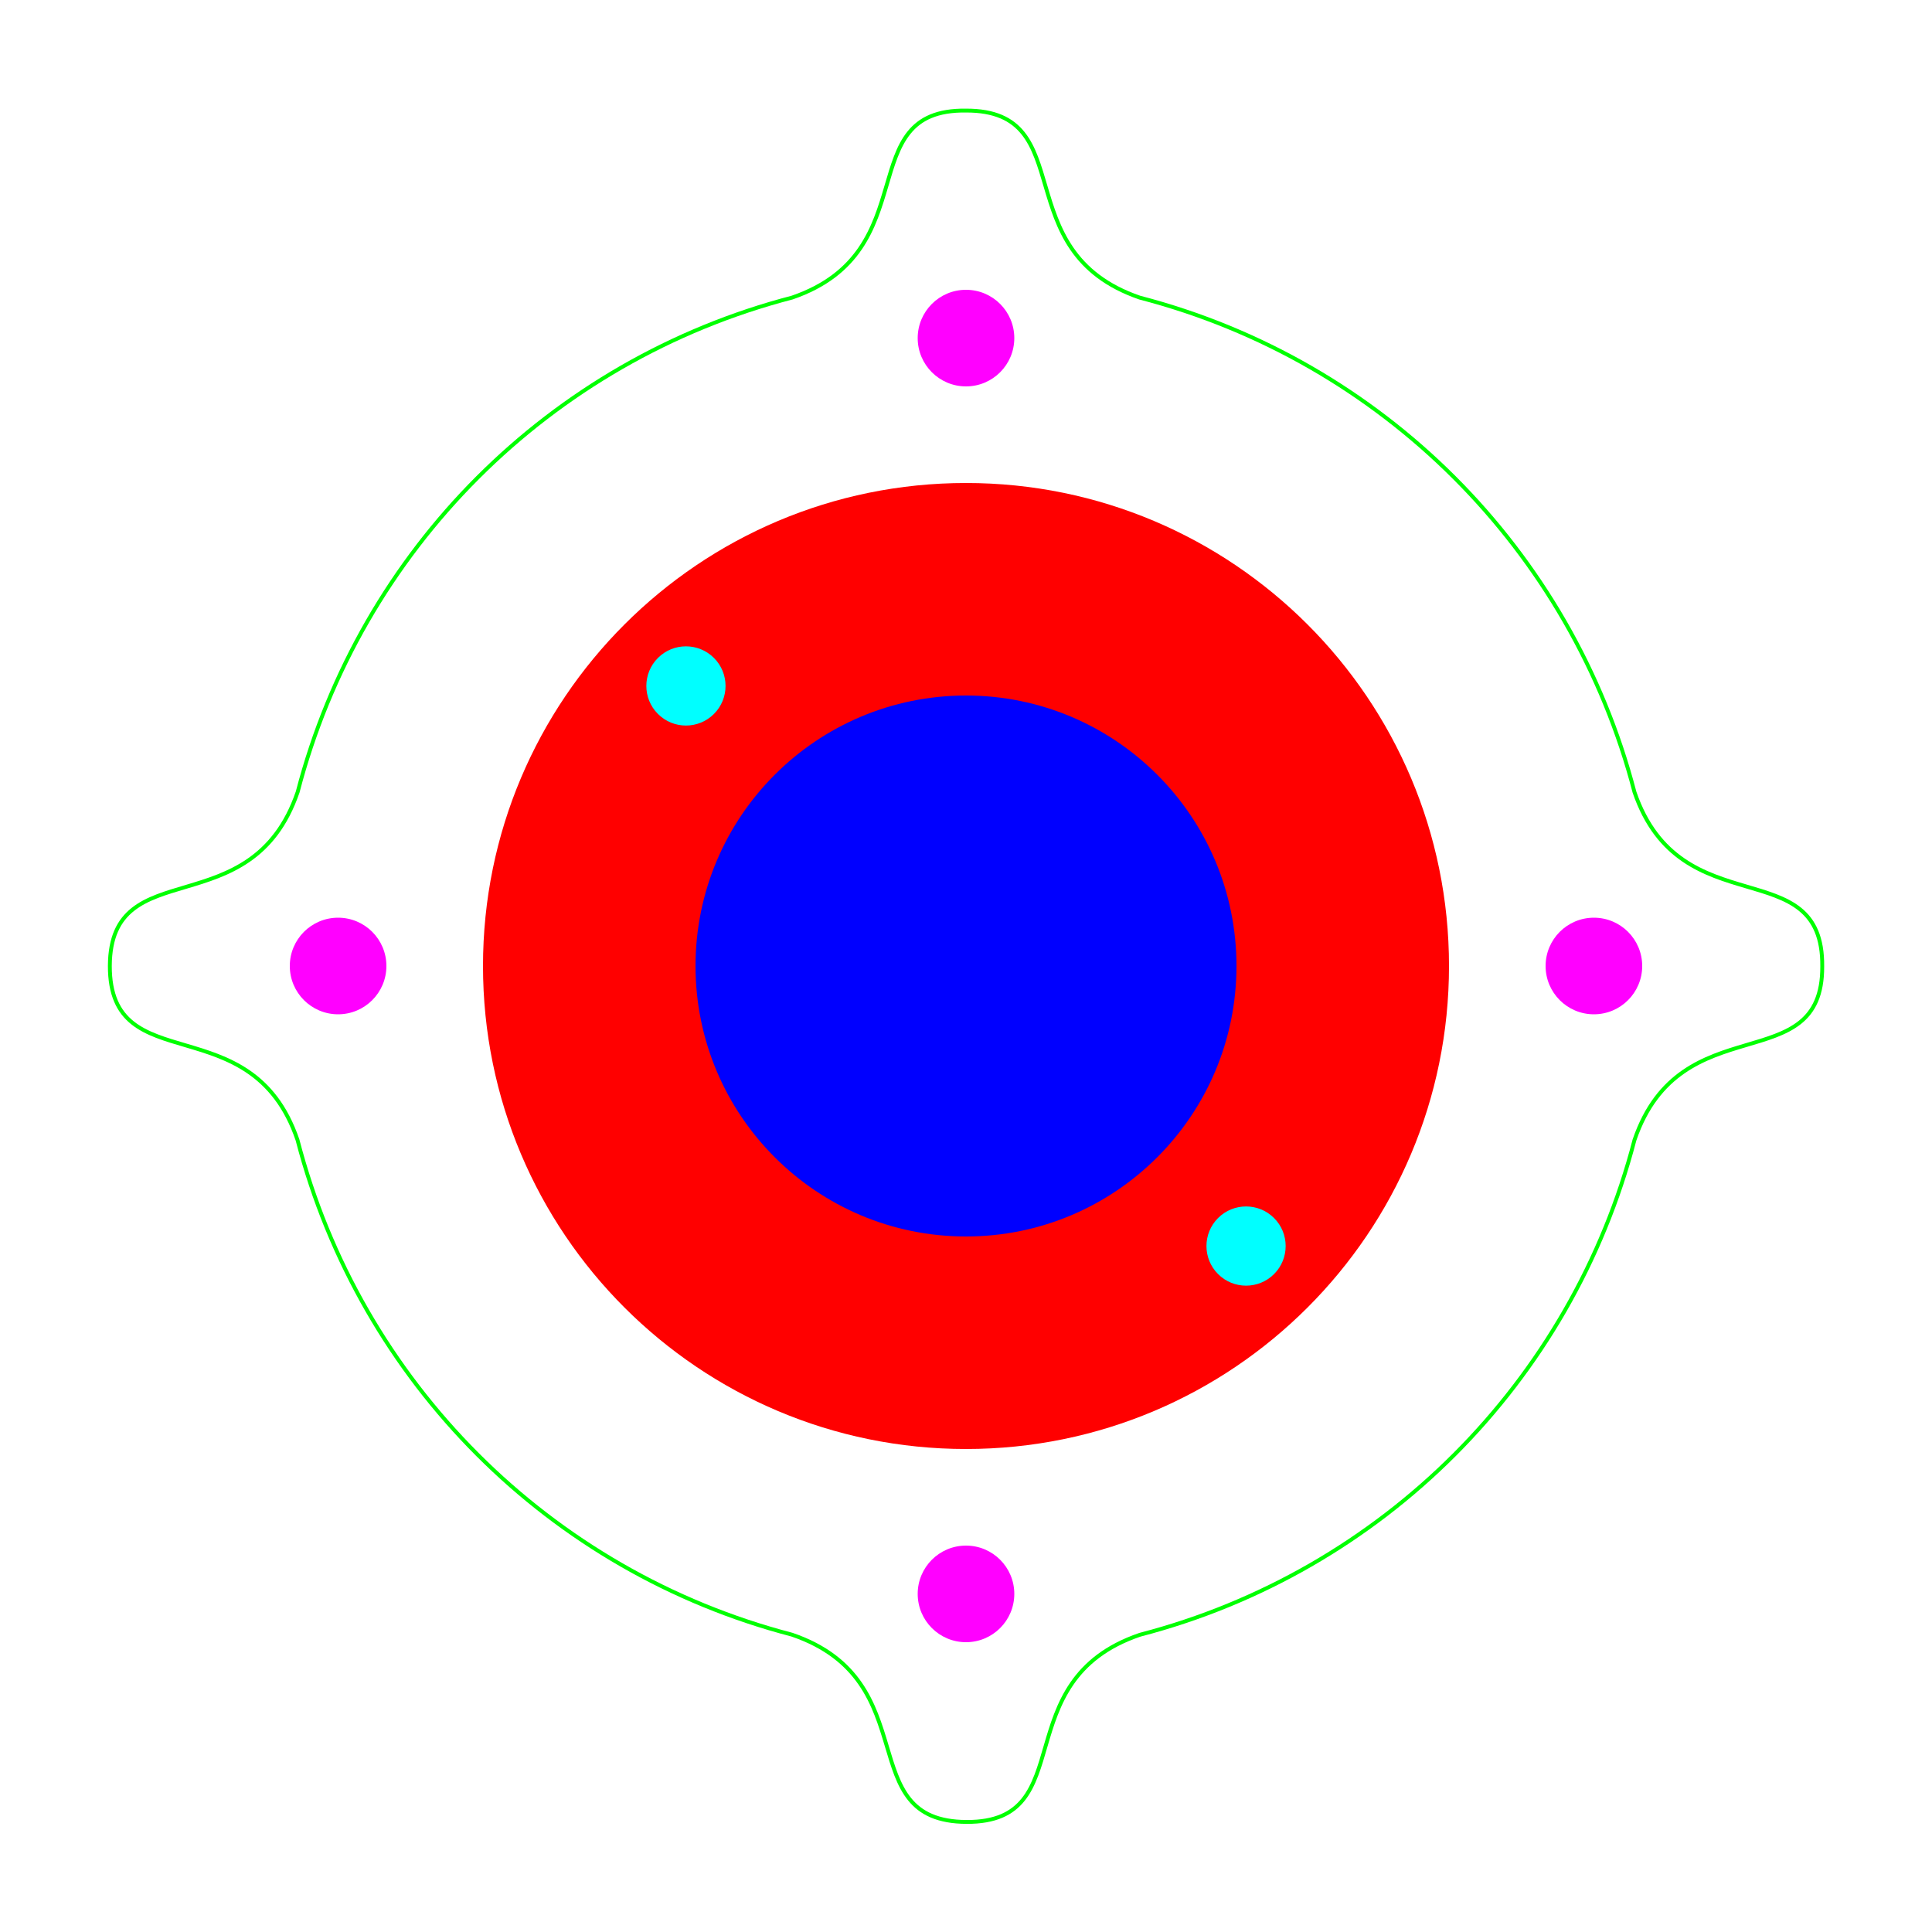
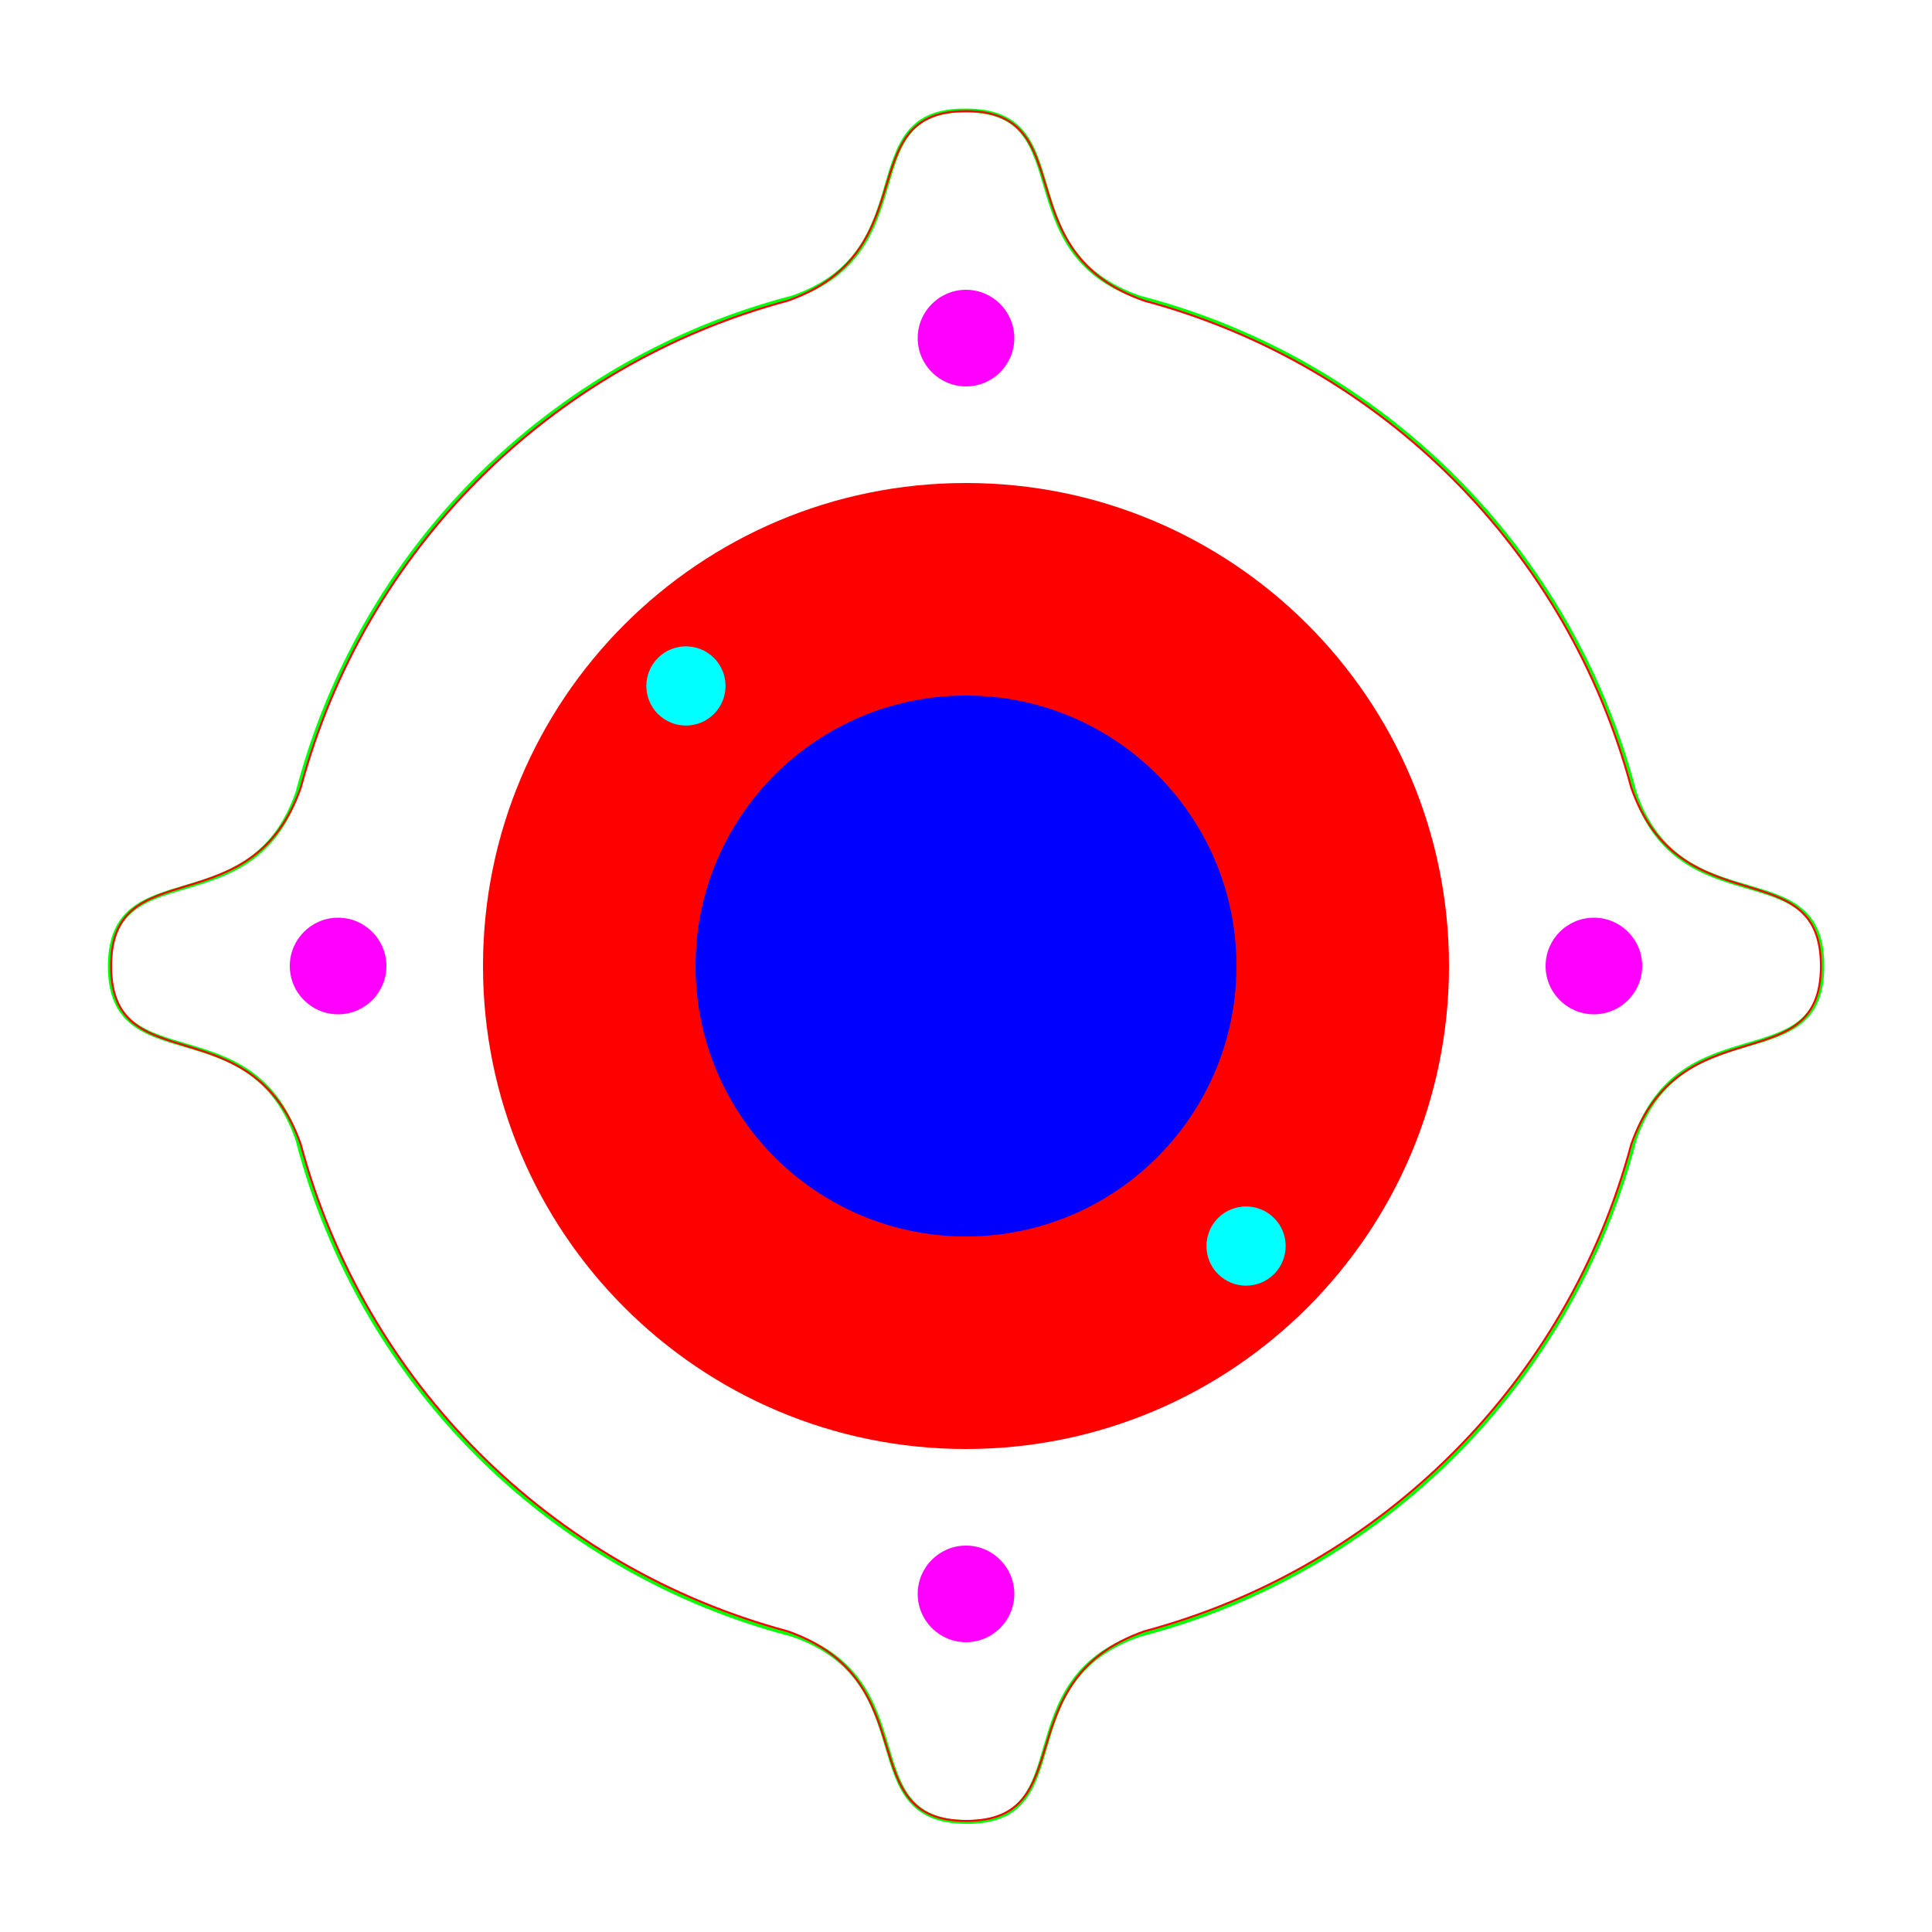
<svg xmlns="http://www.w3.org/2000/svg" version="1.1" width="100mm" height="100mm" viewBox="0 0 100 100" id="unitmat-dc-motor">
  <defs id="defs">
    <circle id="holder_screw_4.1mm" style="fill:#00ffff;fill-opacity:1.0" cx="0" cy="0" r="2.05" />
    <circle id="motor_screw_5.0mm" style="fill:#ff00ff;fill-opacity:1.0" cx="0" cy="0" r="2.5" />
+     <path id="arc" style="fill:none;stroke-width:0.1;stroke:black" d="M 44.25 0 C 44.25 -6 37 -2 34.435 -9.227 A 35.65 35.65 0 0 0 9.227 -34.435 C 2 -37 6 -44.25 0 -44.25" />
  </defs>
  <g id="root" transform="translate(50 50)">
    <circle id="inner_plate" cx="0" cy="0" r="25" style="fill:#ff0000;fill-opacity:1.0" />
    <circle id="hole" cx="0" cy="0" r="14" style="fill:#0000ff;fill-opacity:1.0" />
    <use href="#motor_screw_5.0mm" transform="translate(0  32.5)" id="motor_screw_5.0mm_E" />
    <use href="#motor_screw_5.0mm" transform="translate(0 -32.5)" id="motor_screw_5.0mm_W" />
    <use href="#motor_screw_5.0mm" transform="translate(32.5  0)" id="motor_screw_5.0mm_N" />
    <use href="#motor_screw_5.0mm" transform="translate(-32.5 0)" id="motor_screw_5.0mm_S" />
    <use href="#holder_screw_4.1mm" transform="rotate(-45) translate(0  -20.5)" id="holder_screw_4.1mm_NW" />
    <use href="#holder_screw_4.1mm" transform="rotate(135) translate(0  -20.5)" id="holder_screw_4.1mm_SE" />
    <path id="contour" style="fill:none;stroke:#00ff00;stroke-width:0.2" d="M -34.592 -9.008 C -37 -2 -44.283 -5.94 -44.315 -0.007 C -44.327 5.979 -37 2 -34.603 8.997 A 35.76 35.75 0 0 0 -9.008 34.61 C -1.996 37.011 -5.968 44.289 0.038 44.303 C 5.994 44.33 1.989 37.011 9 34.616 A 35.75 35.75 0 0 0 34.601 9.004 C 37 2 44.338 5.92 44.319 0.028 C 44.381 -5.993 37 -2 34.6 -9.001 A 35.75 35.75 0 0 0 8.996 -34.594 C 2 -37 5.99 -44.291 0 -44.277 C -5.989 -44.357 -2 -37 -9.001 -34.597 A 35.75 35.75 0 0 0 -34.592 -9.008 Z" />
+     <path id="contour2" style="fill:none;stroke:red;stroke-width:0.1" d="M 44.25 0 C 44.25 -6 37 -2 34.435 -9.227 A 35.65 35.65 0 0 0 9.227 -34.435 C 2 -37 6 -44.25 0 -44.25 C -6 -44.25 -2 -37 -9.227 -34.435 A 35.65 35.65 0 0 0 -34.435 -9.227 C -37 -2 -44.25 -6 -44.25 0 C -44.25 6 -37 2 -34.435 9.227 A 35.65 35.65 0 0 0 -9.227 34.435 C -2 37 -5.963 44.25 0 44.25 C 6 44.25 2 37 9.227 34.435 A 35.65 35.65 0 0 0 34.435 9.227 C 37 2 44.25 6 44.25 0" />
  </g>
</svg>
